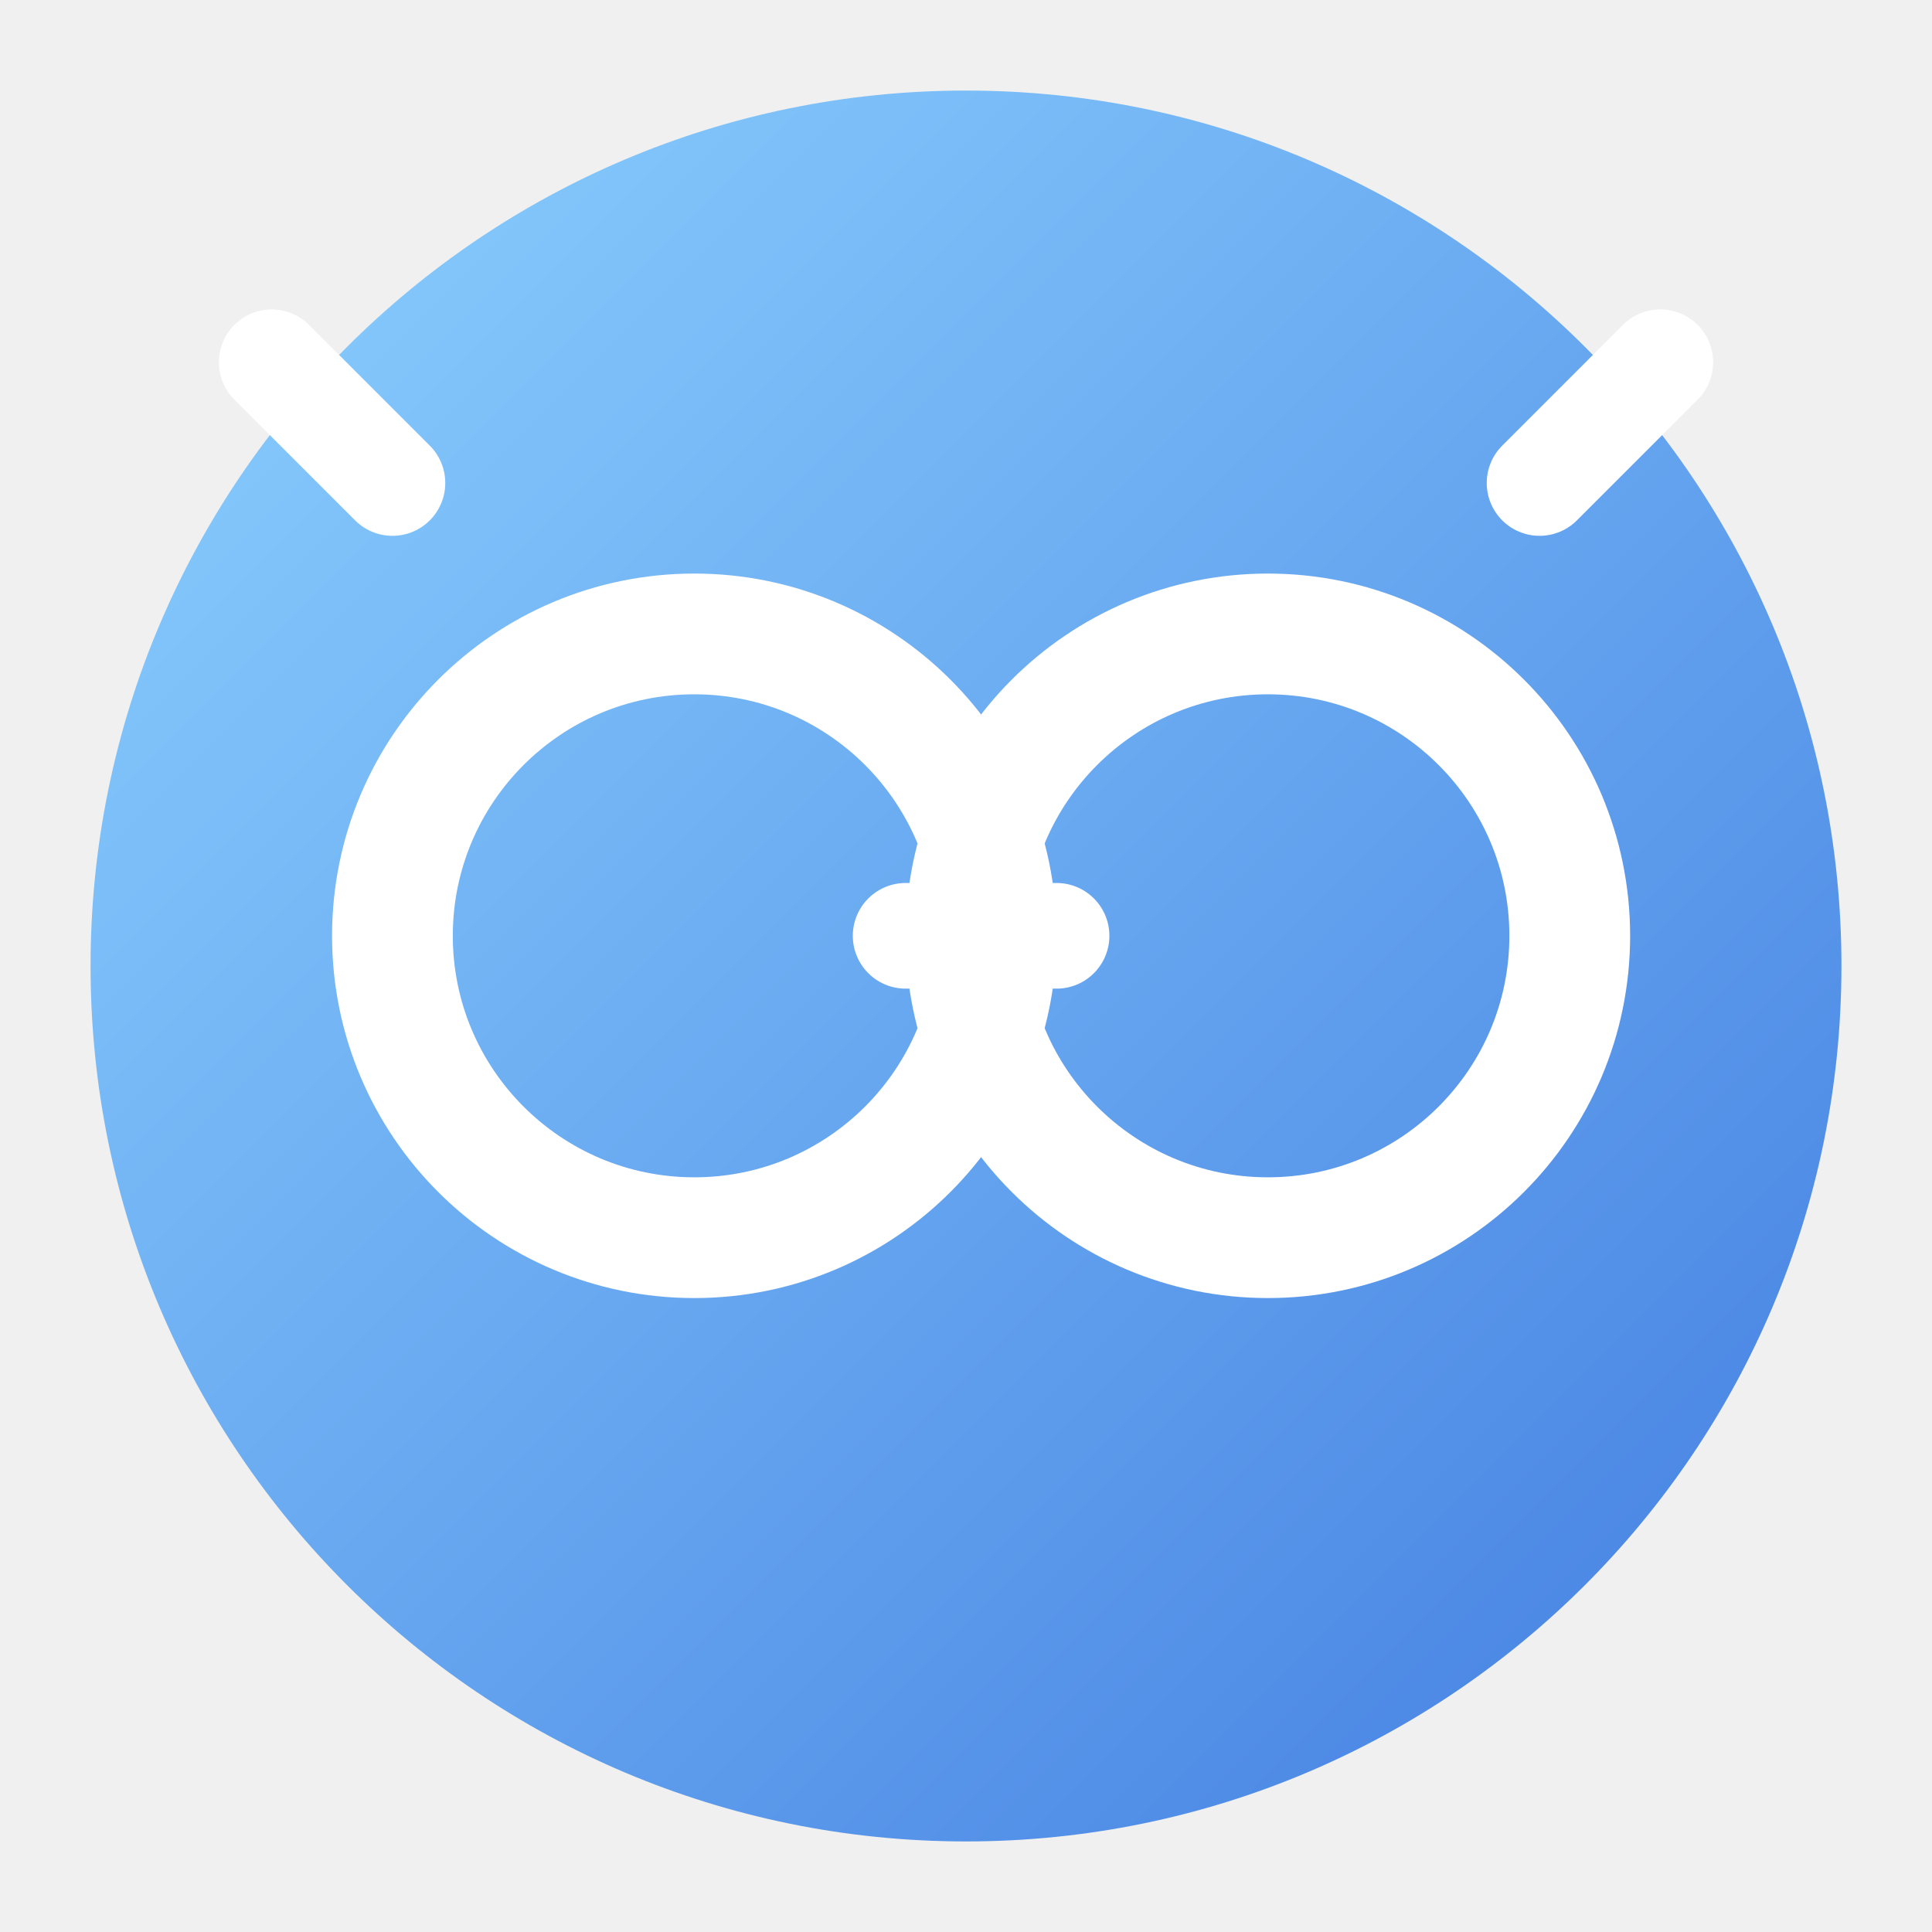
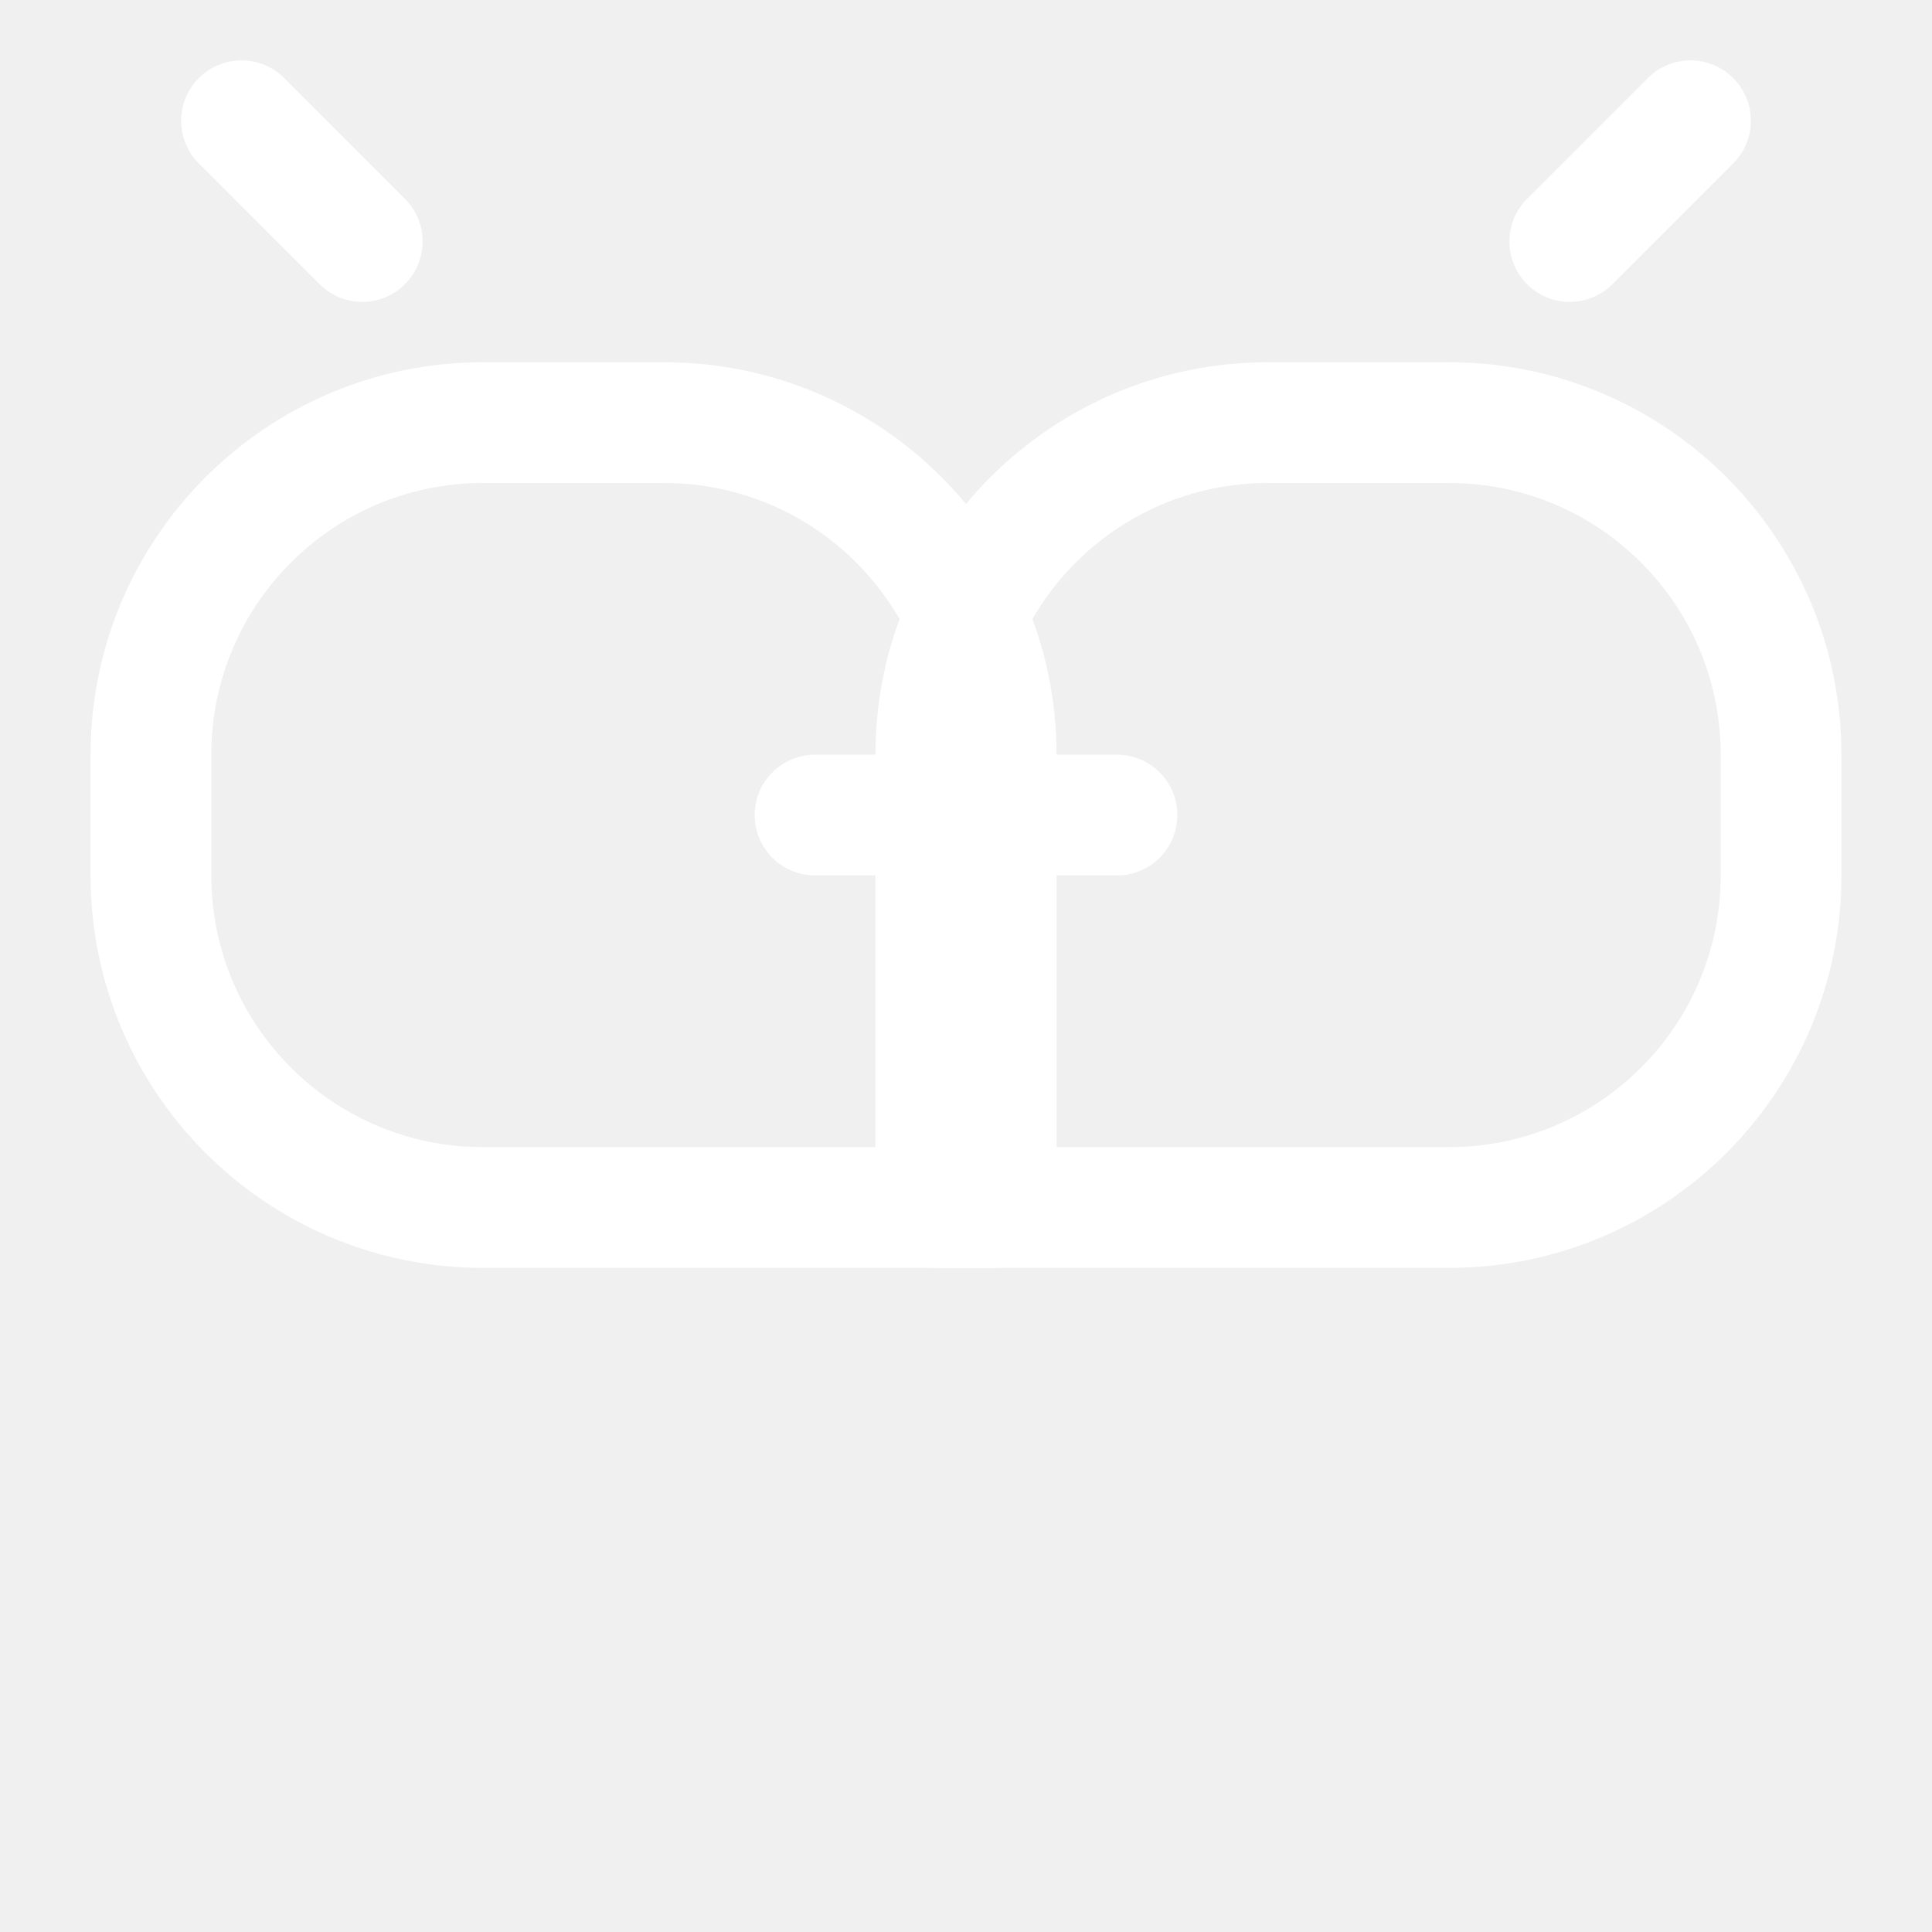
- <svg xmlns="http://www.w3.org/2000/svg" viewBox="0 0 64 64">
-   <defs>
-     <linearGradient id="g" x1="0" y1="0" x2="1" y2="1">
-       <stop stop-color="#8dd2ff" />
-       <stop offset="1" stop-color="#427de1" />
-     </linearGradient>
-   </defs>
-   <circle cx="32" cy="32" r="29" fill="url(#g)" />
-   <circle cx="23" cy="31" r="10" fill="none" stroke="#fff" stroke-width="4" />
-   <circle cx="42" cy="31" r="10" fill="none" stroke="#fff" stroke-width="4" />
-   <path d="M30 31h5M13 16l-4-4M51 16l4-4" stroke="#fff" stroke-width="3.5" stroke-linecap="round" />
+ <svg xmlns="http://www.w3.org/2000/svg" viewBox="0 0 64 64" fill="none">
+   <path d="M5 25a11 11 0 0 1 11-11h6a11 11 0 0 1 11 11v15H16A11 11 0 0 1 5 29v-4Z" stroke="#fff" stroke-width="4" stroke-linejoin="round" />
+   <path d="M31 25a11 11 0 0 1 11-11h6a11 11 0 0 1 11 11v4a11 11 0 0 1-11 11H31V25Z" stroke="#fff" stroke-width="4" stroke-linejoin="round" />
+   <path d="M27 27h10M12 8l-4-4M52 8l4-4" stroke="#fff" stroke-width="4" stroke-linecap="round" />
</svg>
